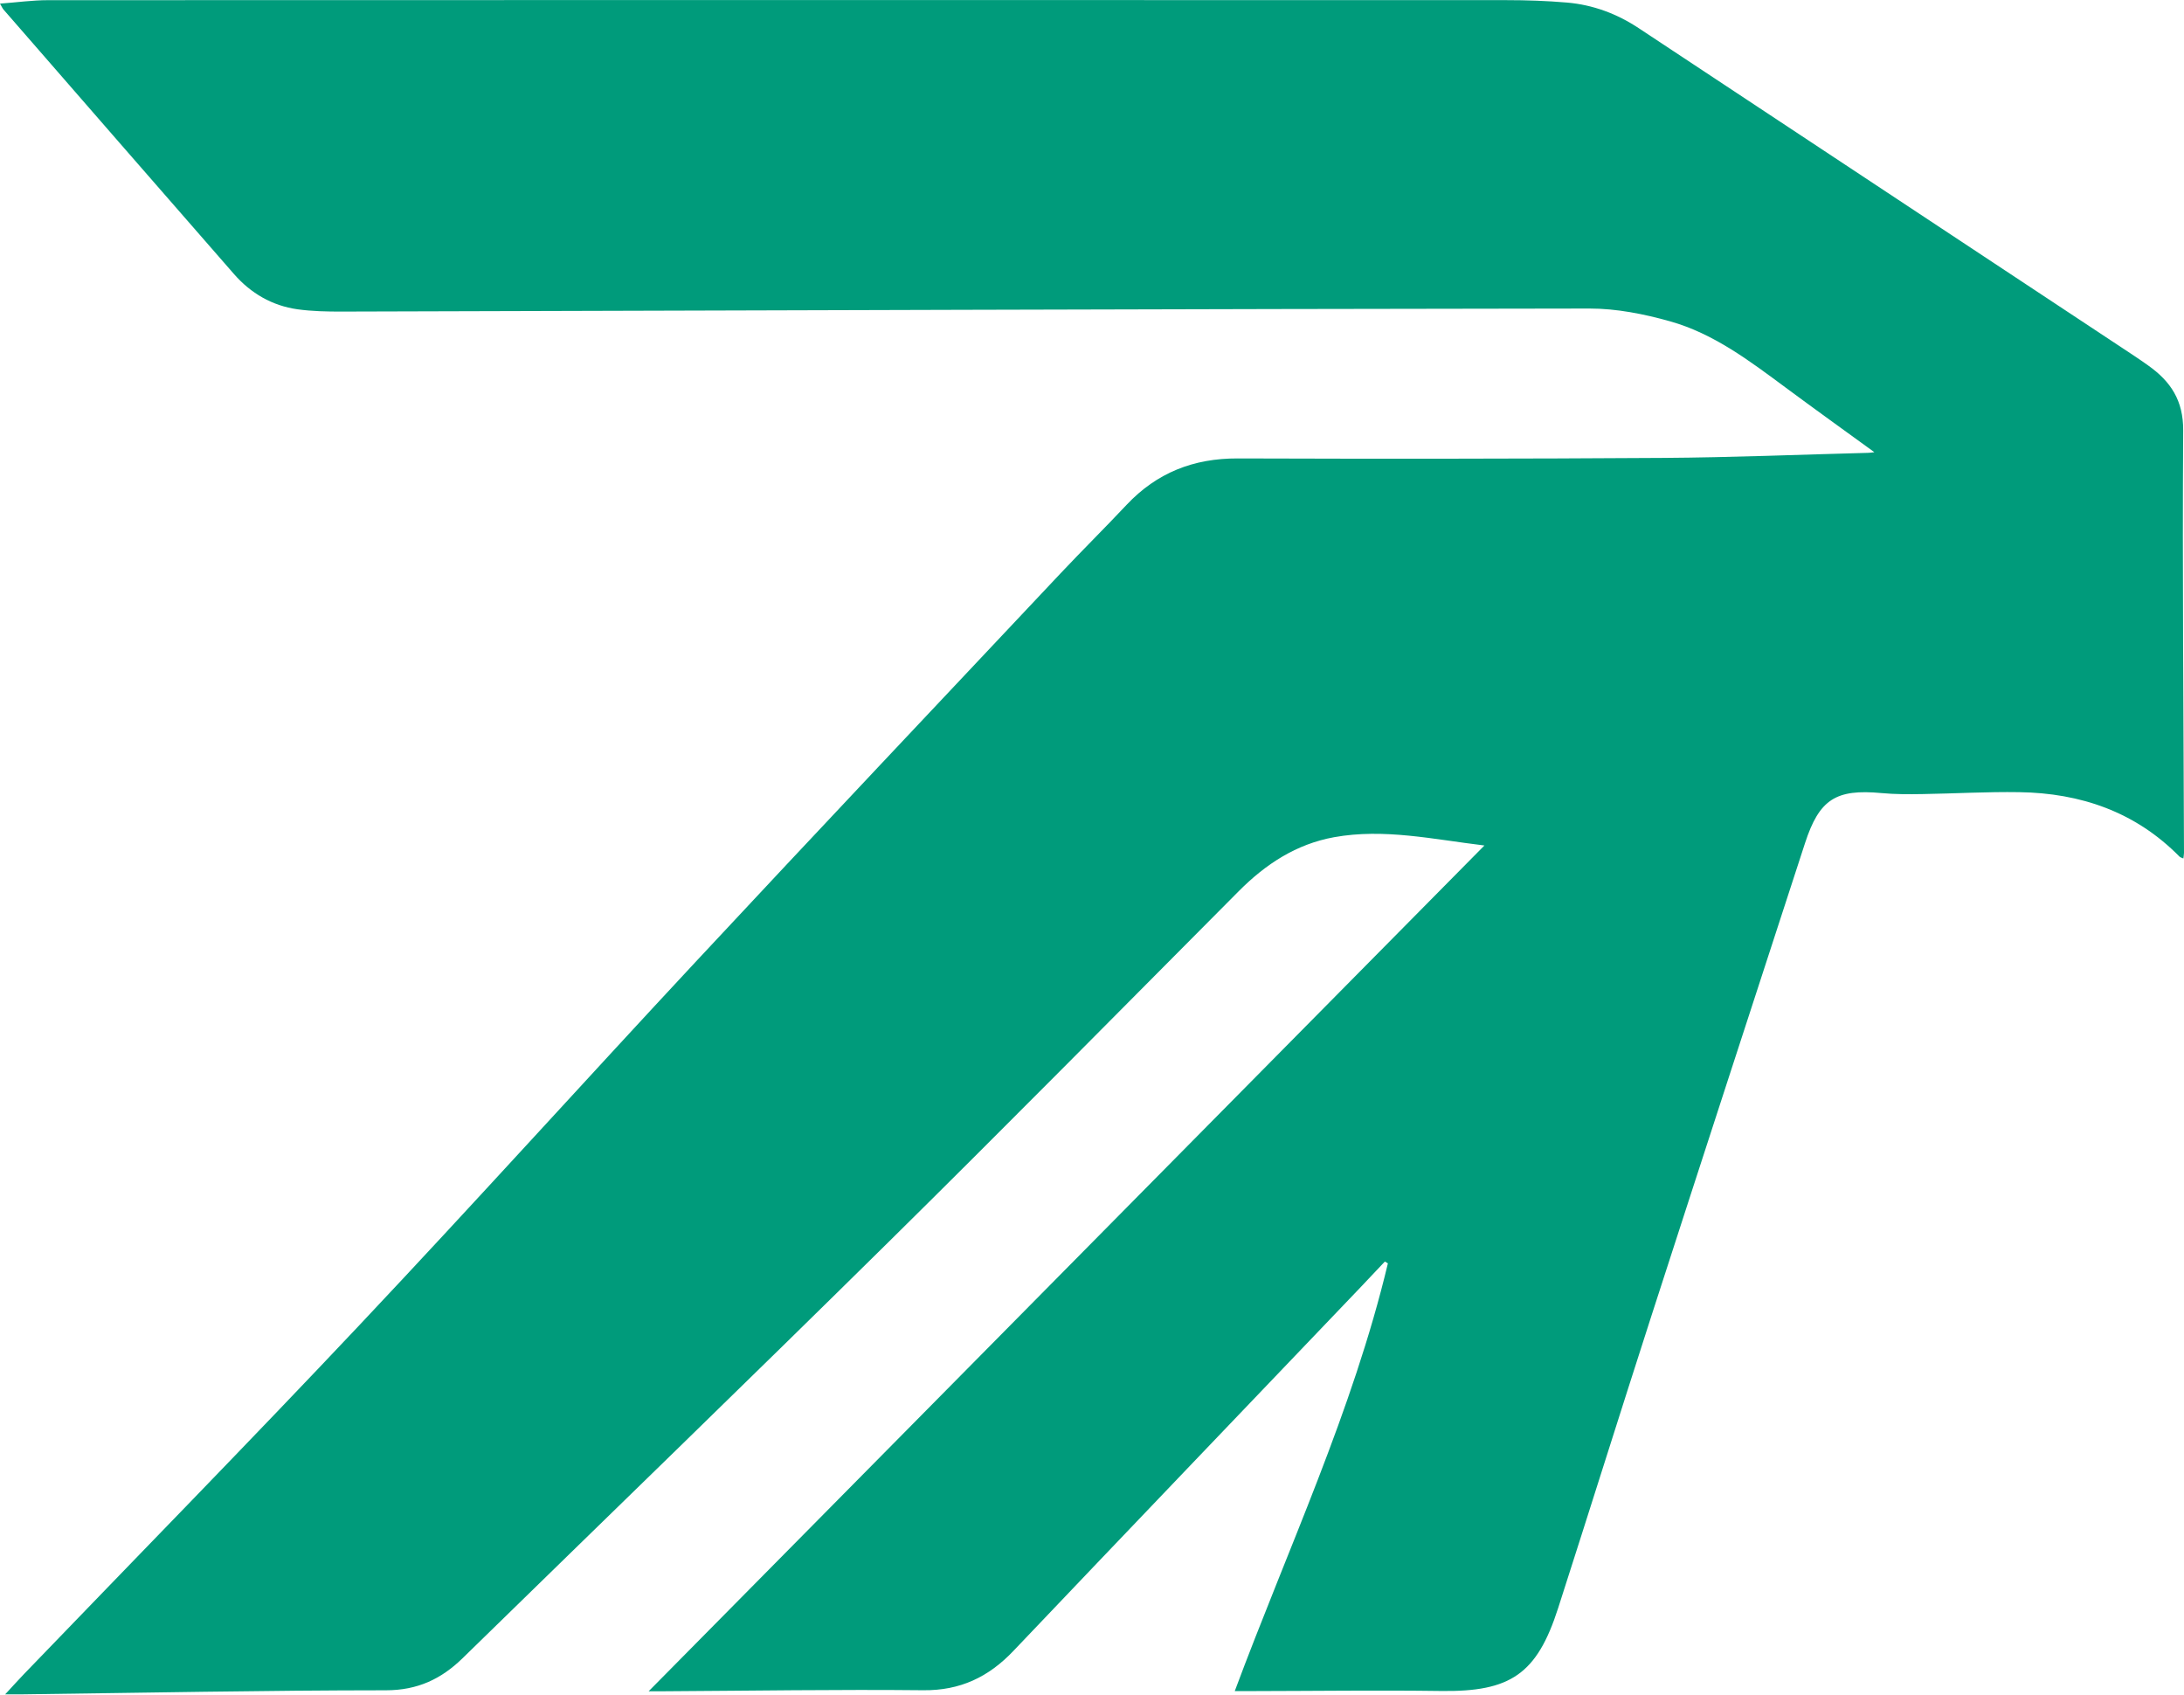
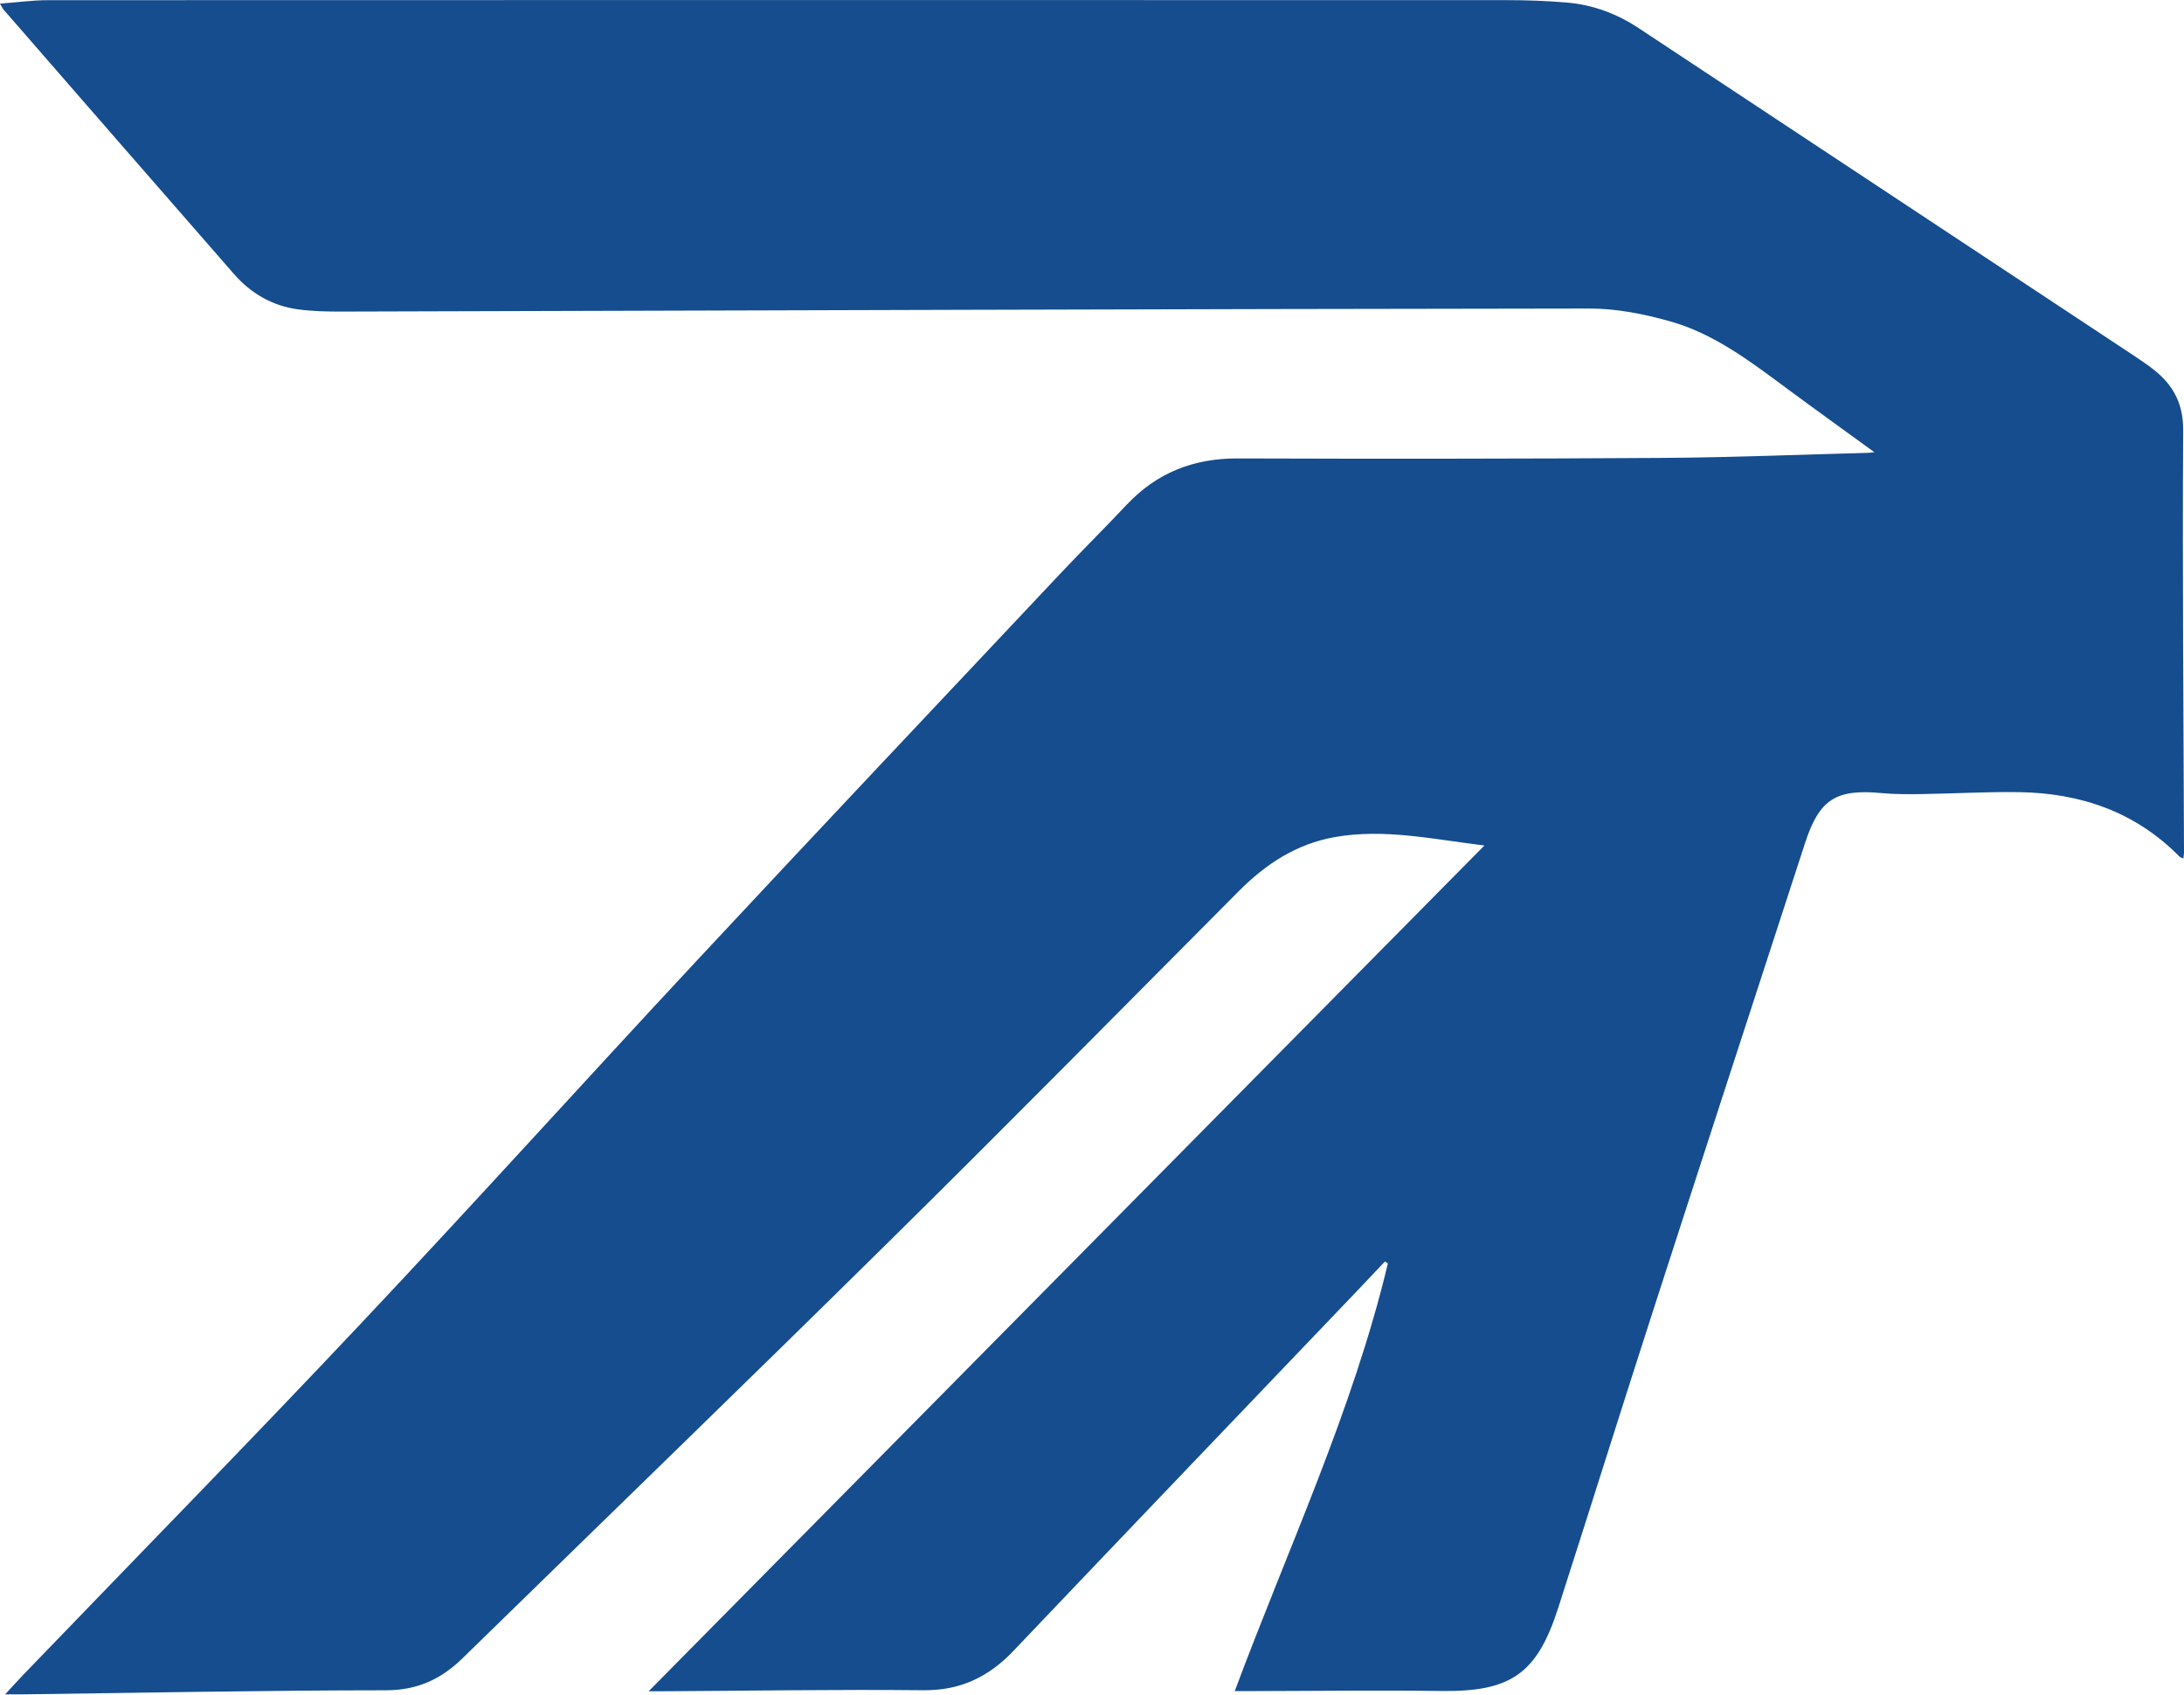
<svg xmlns="http://www.w3.org/2000/svg" viewBox="170.904 76.099 128.493 99.677">
-   <path d="M299.397 126.273 C299.397 126.369 299.375 126.465 299.361 126.601 C299.253 126.551 299.175 126.536 299.132 126.489 C296.539 123.856 293.318 122.753 289.705 122.699 C287.808 122.668 285.911 122.782 284.015 122.811 C283.209 122.823 282.397 122.829 281.601 122.753 C278.913 122.501 277.938 123.12 277.098 125.704 C274.079 134.979 271.053 144.254 268.053 153.537 C266.209 159.251 264.414 164.985 262.574 170.702 C261.324 174.588 259.767 175.628 255.692 175.573 C252.005 175.522 248.314 175.573 244.621 175.579 L243.55 175.579 C246.684 167.169 250.488 159.098 252.559 150.418 C252.499 150.381 252.439 150.348 252.381 150.311 C251.893 150.828 251.406 151.346 250.917 151.86 C244.118 158.978 237.306 166.088 230.522 173.221 C229.065 174.752 227.397 175.553 225.224 175.529 C220.157 175.477 215.088 175.561 210.019 175.589 C209.774 175.592 209.528 175.589 209.067 175.589 C225.532 158.929 241.829 142.437 258.238 125.836 C255.202 125.47 252.332 124.82 249.397 125.348 C247.172 125.751 245.373 126.928 243.794 128.514 C236.942 135.403 230.119 142.317 223.202 149.141 C214.882 157.353 206.478 165.482 198.115 173.65 C196.859 174.874 195.464 175.532 193.607 175.532 C186.484 175.535 179.363 175.68 172.239 175.771 C171.966 175.776 171.694 175.773 171.206 175.773 C171.671 175.272 171.989 174.916 172.322 174.57 C178.916 167.72 185.57 160.928 192.089 154.01 C198.739 146.955 205.236 139.757 211.846 132.665 C218.964 125.028 226.137 117.44 233.292 109.836 C234.575 108.474 235.905 107.159 237.186 105.796 C238.964 103.909 241.125 103.056 243.725 103.067 C252.07 103.095 260.413 103.09 268.759 103.036 C272.788 103.01 276.815 102.841 280.844 102.737 C280.938 102.734 281.034 102.716 281.18 102.7 C279.401 101.406 277.661 100.161 275.947 98.889 C273.832 97.324 271.721 95.72 269.159 95.001 C267.627 94.569 266 94.247 264.42 94.249 C239.956 94.275 215.494 94.363 191.03 94.428 C190.155 94.431 189.272 94.413 188.409 94.294 C186.915 94.085 185.659 93.352 184.671 92.221 C180.143 87.041 175.626 81.847 171.108 76.658 C171.047 76.585 171.007 76.489 170.904 76.312 C171.897 76.239 172.814 76.109 173.732 76.109 C202.329 76.099 230.924 76.099 259.522 76.107 C260.716 76.107 261.913 76.148 263.101 76.25 C264.625 76.382 266.034 76.907 267.31 77.752 C277.031 84.176 286.745 90.602 296.462 97.028 C296.745 97.215 297.021 97.408 297.296 97.603 C298.615 98.539 299.363 99.661 299.349 101.429 C299.295 109.711 299.372 117.993 299.397 126.273 Z" fill="#009b7b" />
+   <path d="M299.397 126.273 C299.397 126.369 299.375 126.465 299.361 126.601 C299.253 126.551 299.175 126.536 299.132 126.489 C296.539 123.856 293.318 122.753 289.705 122.699 C287.808 122.668 285.911 122.782 284.015 122.811 C283.209 122.823 282.397 122.829 281.601 122.753 C278.913 122.501 277.938 123.12 277.098 125.704 C274.079 134.979 271.053 144.254 268.053 153.537 C266.209 159.251 264.414 164.985 262.574 170.702 C261.324 174.588 259.767 175.628 255.692 175.573 C252.005 175.522 248.314 175.573 244.621 175.579 L243.55 175.579 C246.684 167.169 250.488 159.098 252.559 150.418 C252.499 150.381 252.439 150.348 252.381 150.311 C251.893 150.828 251.406 151.346 250.917 151.86 C244.118 158.978 237.306 166.088 230.522 173.221 C229.065 174.752 227.397 175.553 225.224 175.529 C220.157 175.477 215.088 175.561 210.019 175.589 C209.774 175.592 209.528 175.589 209.067 175.589 C225.532 158.929 241.829 142.437 258.238 125.836 C255.202 125.47 252.332 124.82 249.397 125.348 C247.172 125.751 245.373 126.928 243.794 128.514 C236.942 135.403 230.119 142.317 223.202 149.141 C214.882 157.353 206.478 165.482 198.115 173.65 C196.859 174.874 195.464 175.532 193.607 175.532 C186.484 175.535 179.363 175.68 172.239 175.771 C171.966 175.776 171.694 175.773 171.206 175.773 C171.671 175.272 171.989 174.916 172.322 174.57 C178.916 167.72 185.57 160.928 192.089 154.01 C198.739 146.955 205.236 139.757 211.846 132.665 C218.964 125.028 226.137 117.44 233.292 109.836 C234.575 108.474 235.905 107.159 237.186 105.796 C238.964 103.909 241.125 103.056 243.725 103.067 C252.07 103.095 260.413 103.09 268.759 103.036 C272.788 103.01 276.815 102.841 280.844 102.737 C280.938 102.734 281.034 102.716 281.18 102.7 C279.401 101.406 277.661 100.161 275.947 98.889 C273.832 97.324 271.721 95.72 269.159 95.001 C267.627 94.569 266 94.247 264.42 94.249 C239.956 94.275 215.494 94.363 191.03 94.428 C190.155 94.431 189.272 94.413 188.409 94.294 C186.915 94.085 185.659 93.352 184.671 92.221 C180.143 87.041 175.626 81.847 171.108 76.658 C171.047 76.585 171.007 76.489 170.904 76.312 C171.897 76.239 172.814 76.109 173.732 76.109 C202.329 76.099 230.924 76.099 259.522 76.107 C260.716 76.107 261.913 76.148 263.101 76.25 C264.625 76.382 266.034 76.907 267.31 77.752 C277.031 84.176 286.745 90.602 296.462 97.028 C296.745 97.215 297.021 97.408 297.296 97.603 C298.615 98.539 299.363 99.661 299.349 101.429 C299.295 109.711 299.372 117.993 299.397 126.273 Z" fill="#154d8e" />
</svg>
